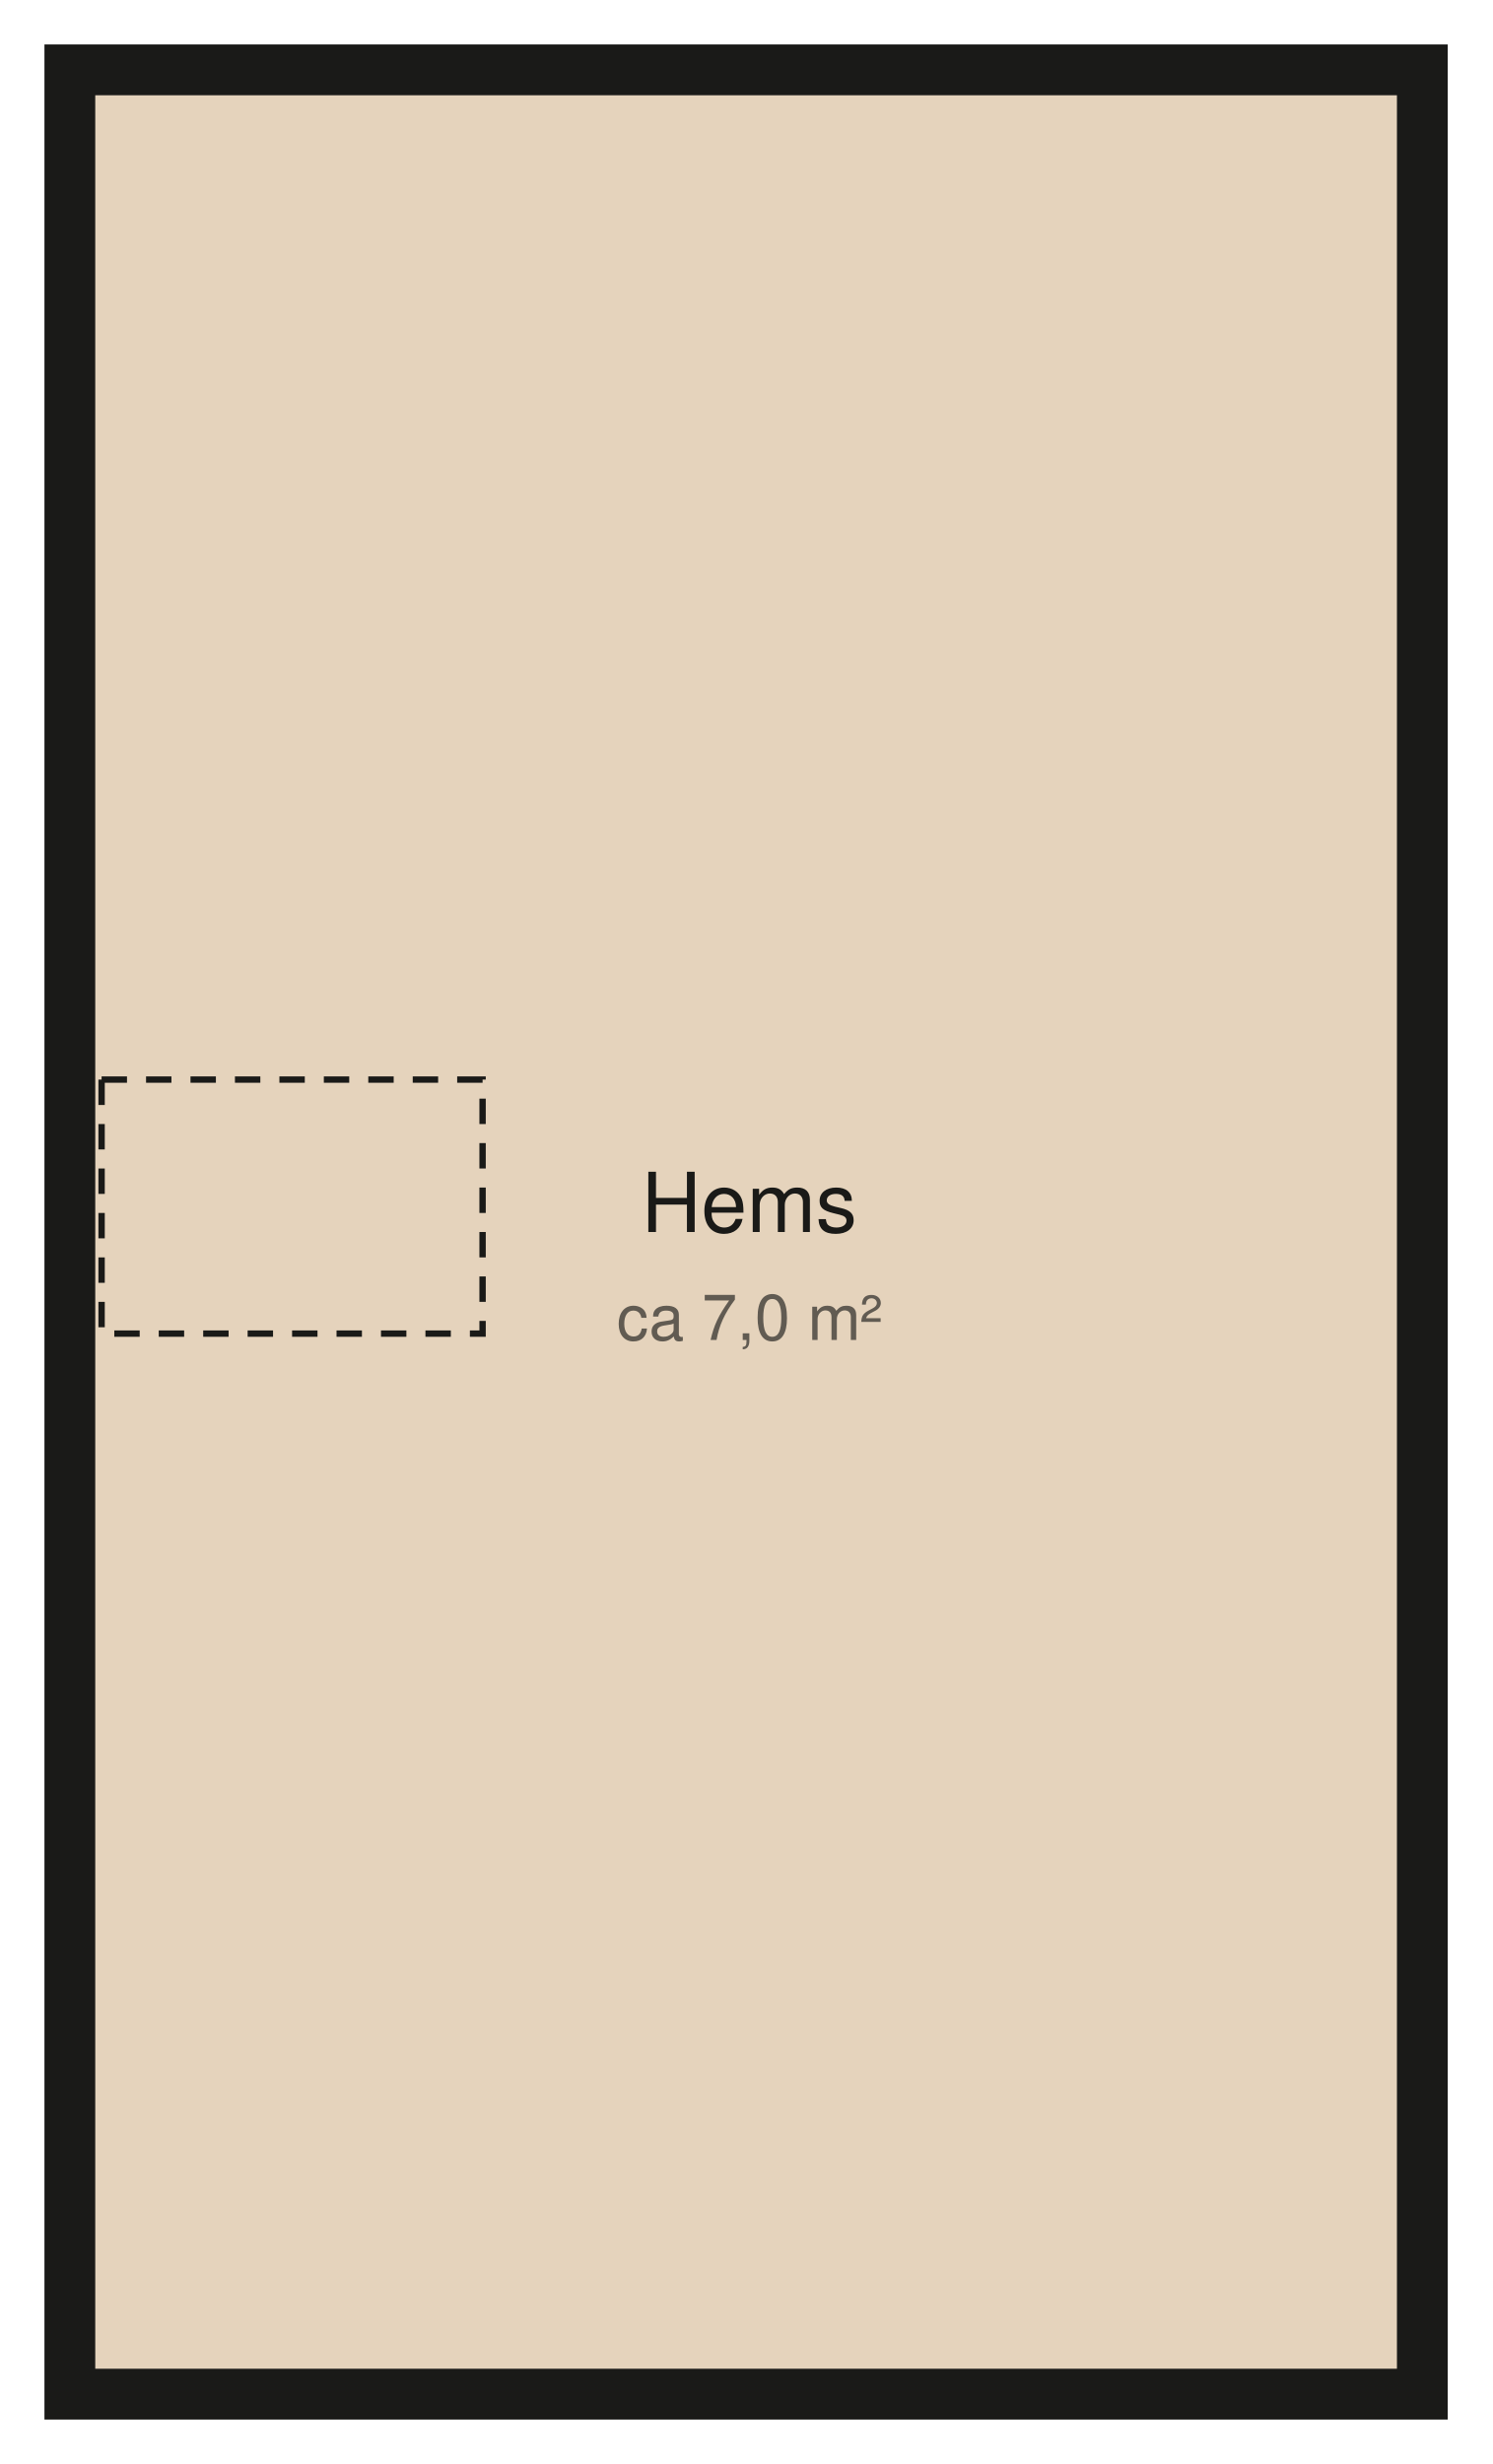
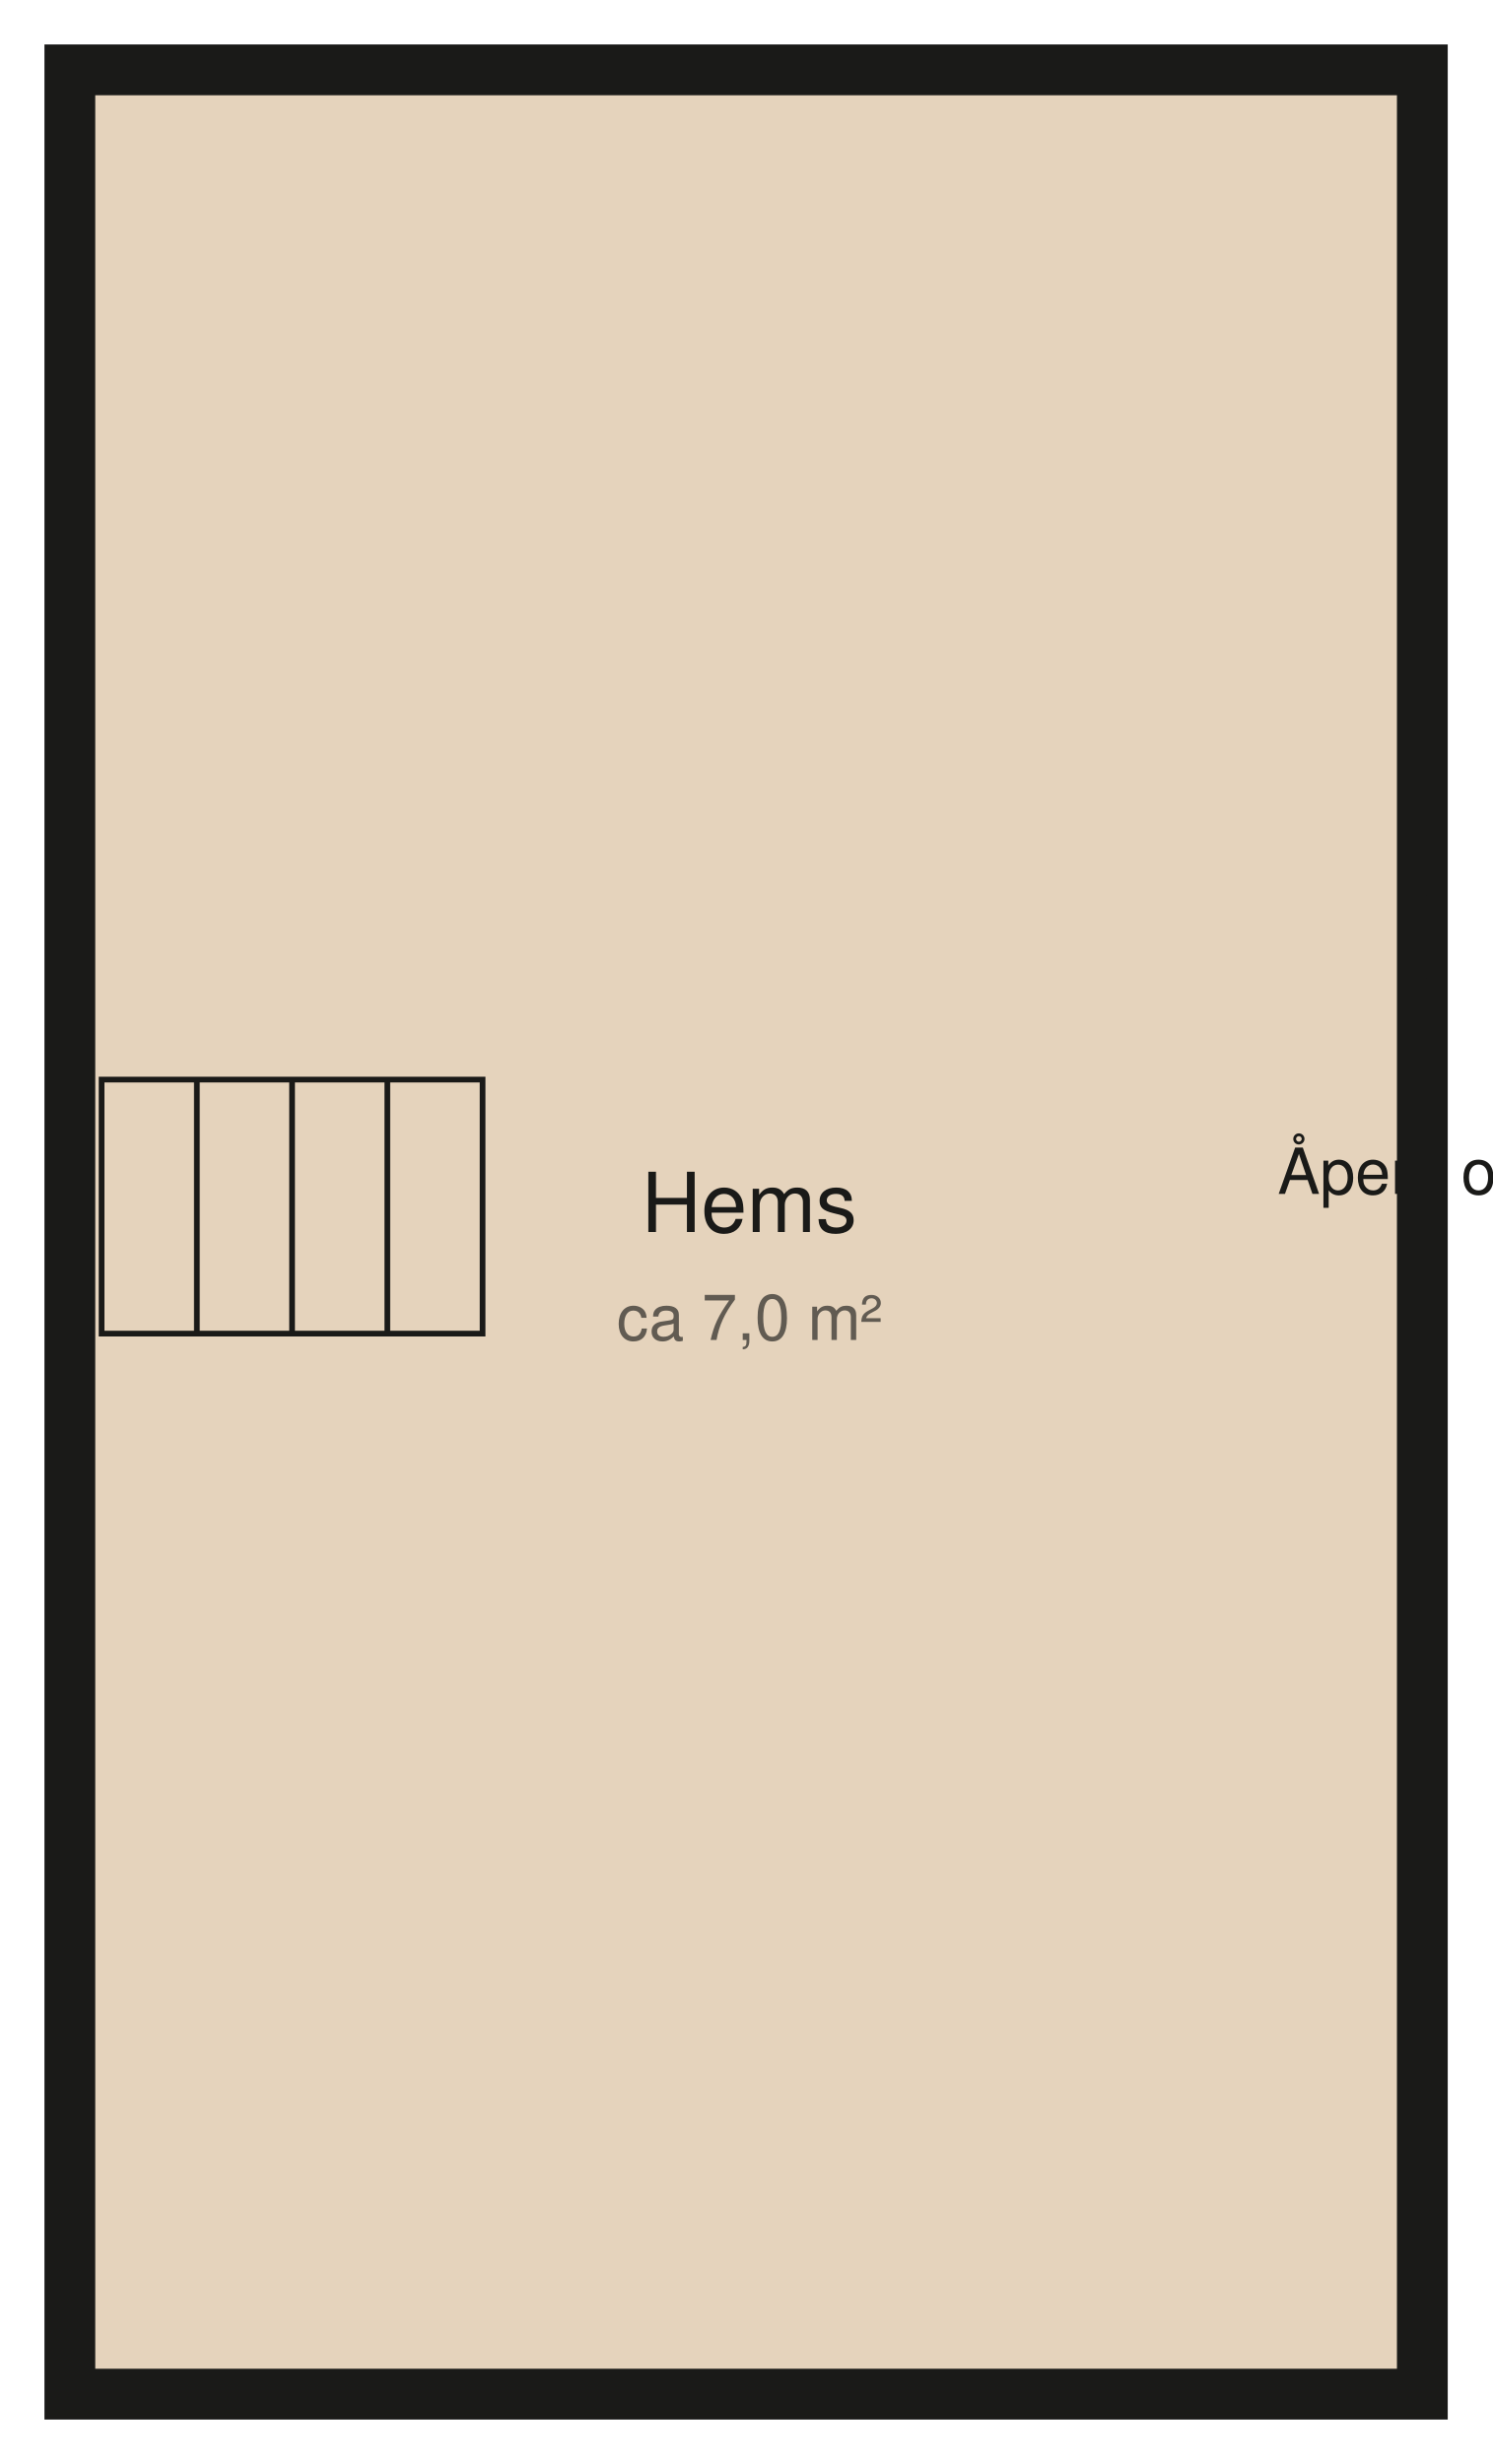
<svg xmlns="http://www.w3.org/2000/svg" viewBox="0 0 235 388">
  <polygon points="11,11 224,11 224,377 11,377" fill="#E5D3BC" />
  <polygon points="11,11 224,11 224,377 11,377" fill="none" stroke="#1A1A18" stroke-width="8" />
-   <polygon points="16,170 76,170 76,210 16,210" fill="none" stroke="#1A1A18" stroke-width="1" stroke-dasharray="4 3" />
+   <line x1="224" y1="11" x2="224" y2="377" stroke="#1A1A18" stroke-width="1.4" stroke-dasharray="8 5" />
+   <text x="224" y="188" font-family="Helvetica" font-size="10" fill="#1A1A18" text-anchor="middle">Åpent opp</text>
+   <rect x="16" y="170" width="60" height="40" fill="none" stroke="#1A1A18" stroke-width="0.9" />
+   <line x1="31" y1="170" x2="31" y2="210" stroke="#1A1A18" stroke-width="0.9" />
+   <line x1="46" y1="170" x2="46" y2="210" stroke="#1A1A18" stroke-width="0.9" />
+   <line x1="61" y1="170" x2="61" y2="210" stroke="#1A1A18" stroke-width="0.9" />
  <g font-family="Helvetica" fill="#1A1A18" text-anchor="middle">
    <text x="118" y="194" font-size="13">Hems</text>
    <text x="118" y="211" font-size="10" opacity="0.65">ca 7,0 m²</text>
  </g>
</svg>
